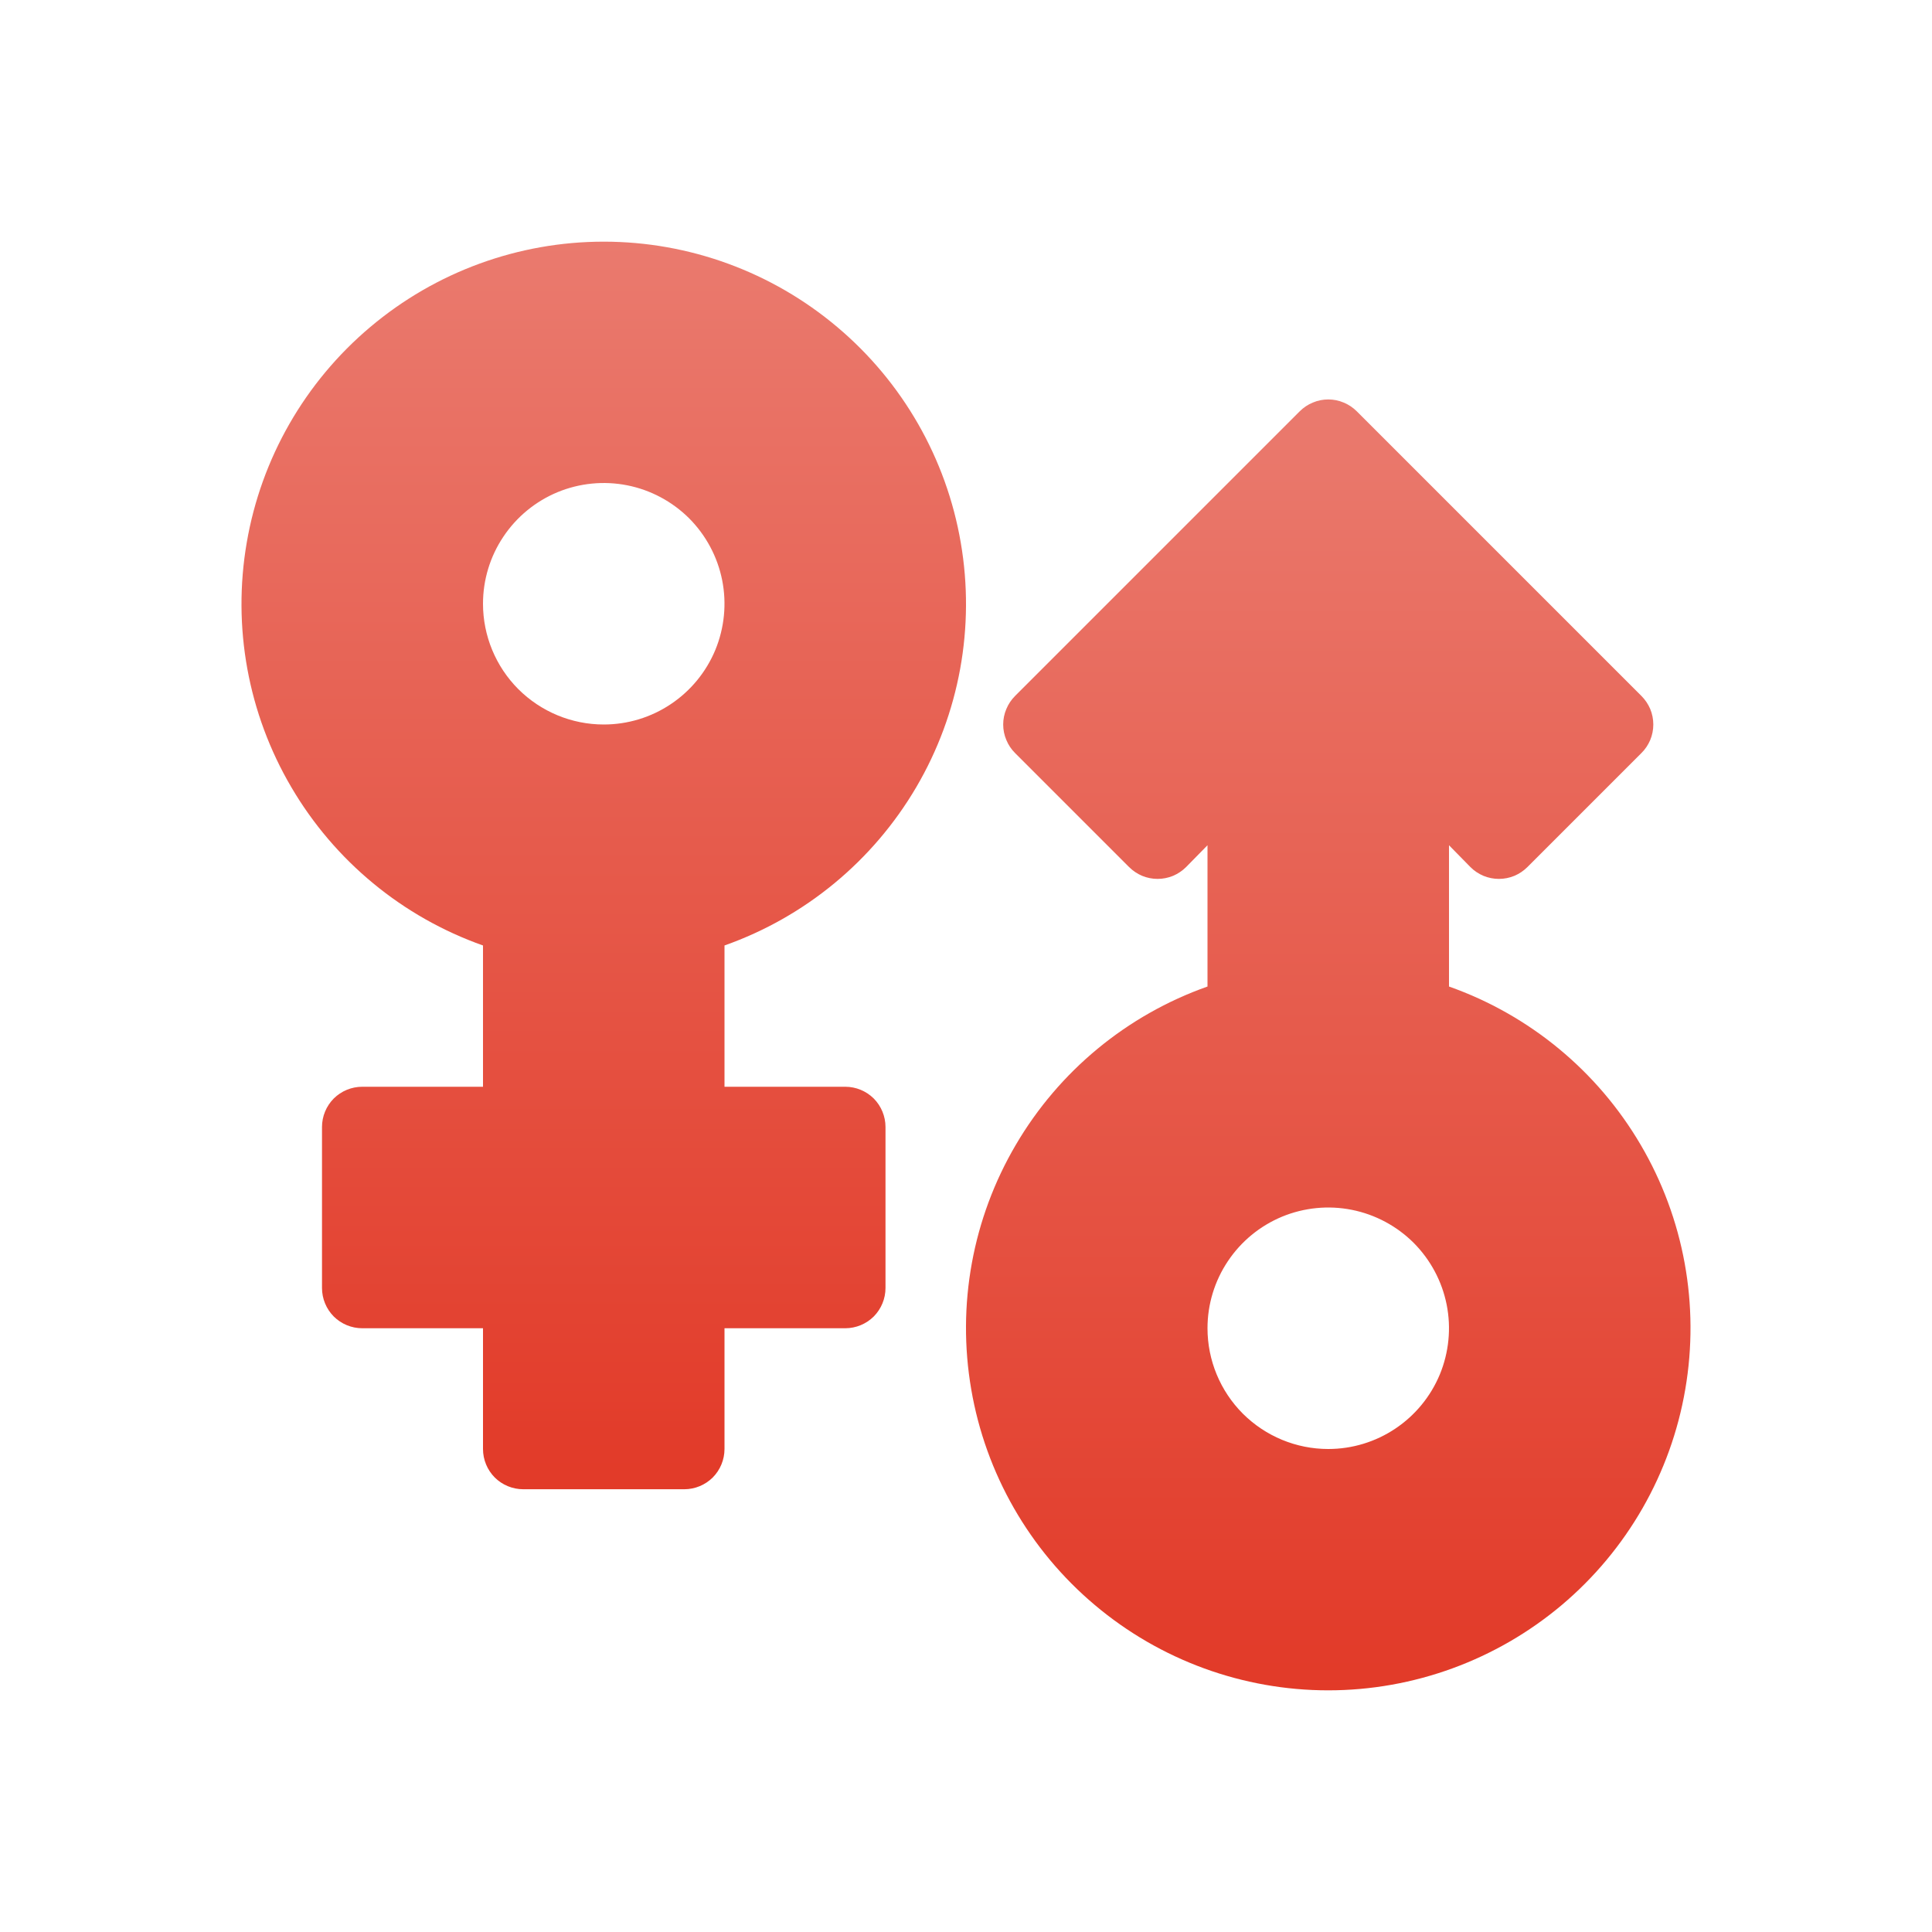
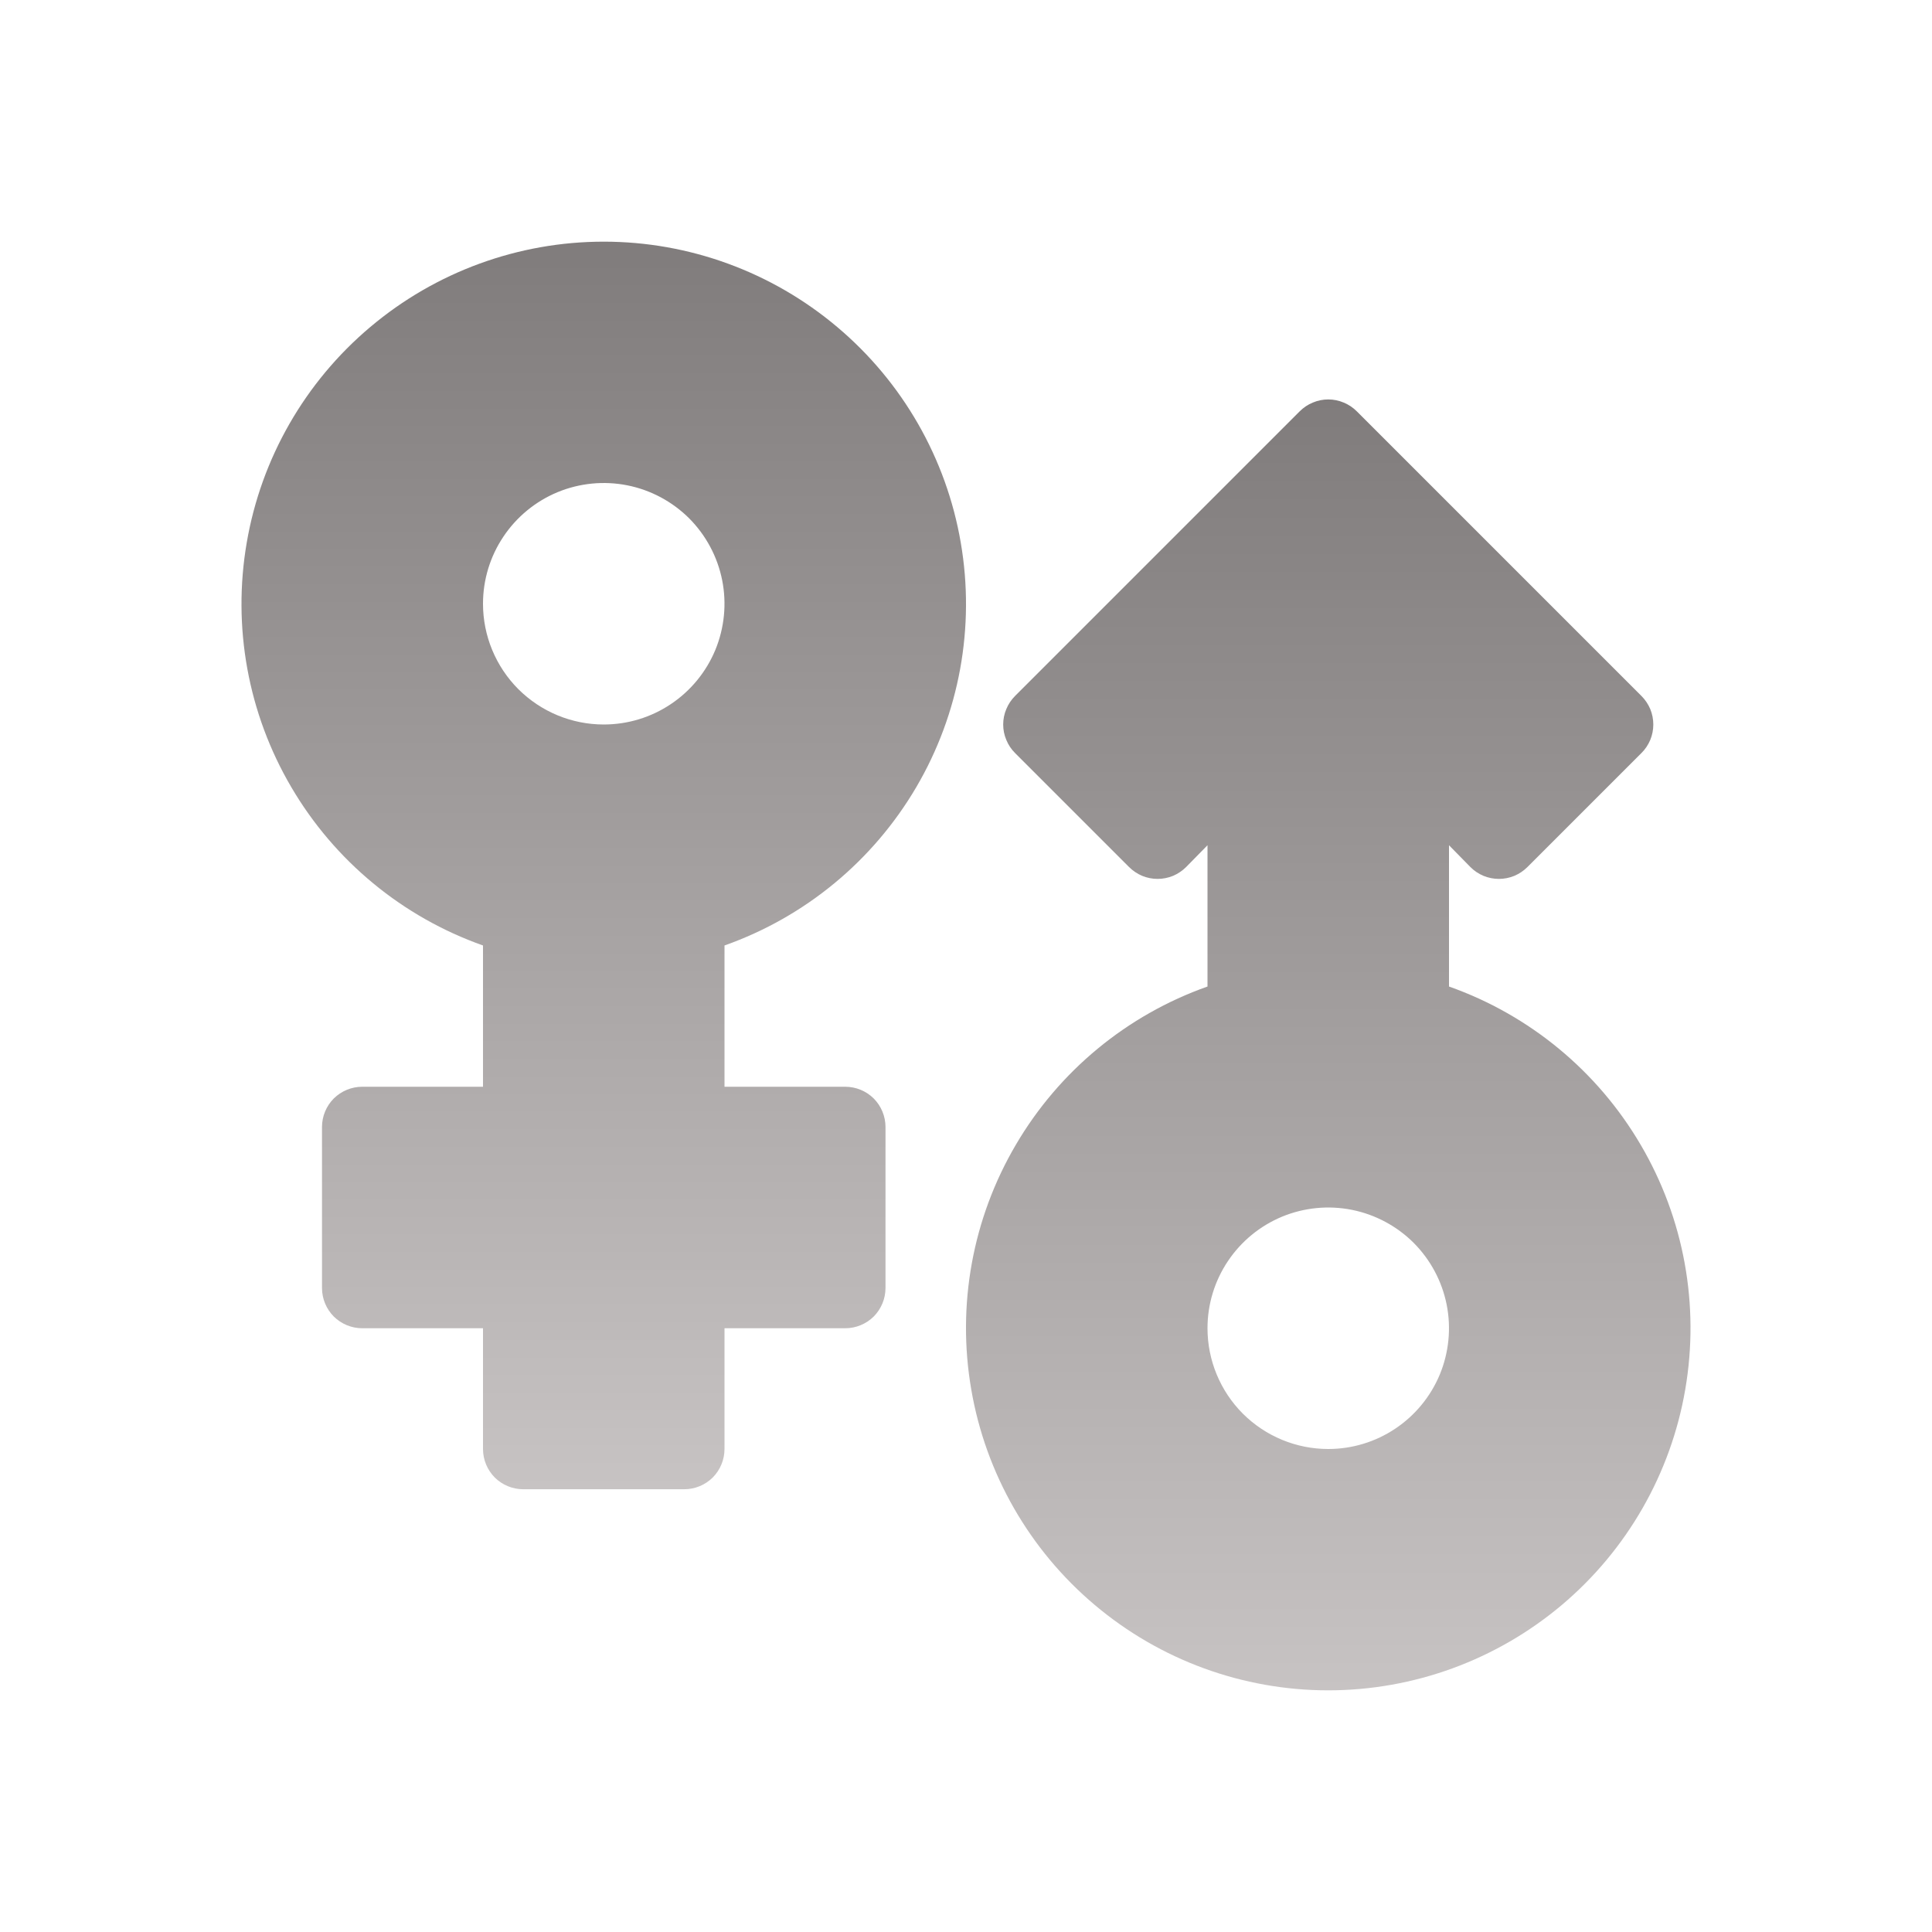
<svg xmlns="http://www.w3.org/2000/svg" width="24" height="24" viewBox="0 0 24 24" fill="none">
  <path d="M18 12.255V10.5L18.265 10.77C18.311 10.817 18.367 10.854 18.428 10.88C18.489 10.905 18.554 10.918 18.62 10.918C18.686 10.918 18.751 10.905 18.812 10.88C18.873 10.854 18.928 10.817 18.975 10.77L20.39 9.355C20.437 9.309 20.474 9.253 20.5 9.192C20.525 9.131 20.538 9.066 20.538 9C20.538 8.934 20.525 8.869 20.5 8.808C20.474 8.747 20.437 8.692 20.39 8.645L16.855 5.11C16.808 5.063 16.753 5.026 16.692 5.001C16.631 4.975 16.566 4.962 16.5 4.962C16.434 4.962 16.369 4.975 16.308 5.001C16.247 5.026 16.192 5.063 16.145 5.11L12.61 8.645C12.563 8.692 12.526 8.747 12.501 8.808C12.475 8.869 12.462 8.934 12.462 9C12.462 9.066 12.475 9.131 12.501 9.192C12.526 9.253 12.563 9.309 12.61 9.355L14.025 10.77C14.072 10.817 14.127 10.854 14.188 10.88C14.249 10.905 14.314 10.918 14.38 10.918C14.446 10.918 14.511 10.905 14.572 10.88C14.633 10.854 14.688 10.817 14.735 10.77L15 10.5V12.255C13.999 12.609 13.156 13.305 12.619 14.221C12.081 15.136 11.885 16.212 12.065 17.259C12.244 18.305 12.788 19.254 13.6 19.938C14.411 20.622 15.438 20.998 16.5 20.998C17.561 20.998 18.589 20.622 19.401 19.938C20.212 19.254 20.756 18.305 20.935 17.259C21.115 16.212 20.919 15.136 20.381 14.221C19.844 13.305 19.001 12.609 18 12.255ZM15 16.5C15 16.203 15.088 15.913 15.253 15.667C15.418 15.42 15.652 15.228 15.926 15.114C16.2 15.001 16.502 14.971 16.793 15.029C17.084 15.087 17.351 15.23 17.561 15.439C17.77 15.649 17.913 15.916 17.971 16.207C18.029 16.498 17.999 16.8 17.886 17.074C17.772 17.348 17.58 17.582 17.333 17.747C17.087 17.912 16.797 18 16.5 18C16.102 18 15.721 17.842 15.439 17.561C15.158 17.279 15 16.898 15 16.5Z" fill="url(#paint0_linear)" />
  <path d="M10.5 13.5H9V11.745C10.001 11.391 10.844 10.695 11.382 9.779C11.919 8.864 12.115 7.788 11.935 6.741C11.756 5.695 11.212 4.746 10.4 4.062C9.589 3.378 8.562 3.002 7.5 3.002C6.438 3.002 5.411 3.378 4.6 4.062C3.788 4.746 3.244 5.695 3.065 6.741C2.885 7.788 3.081 8.864 3.619 9.779C4.156 10.695 4.999 11.391 6 11.745V13.5H4.5C4.367 13.5 4.24 13.553 4.146 13.646C4.053 13.74 4 13.867 4 14V16C4 16.133 4.053 16.26 4.146 16.354C4.24 16.447 4.367 16.5 4.5 16.5H6V18C6 18.133 6.053 18.26 6.146 18.354C6.24 18.447 6.367 18.5 6.5 18.5H8.5C8.633 18.5 8.76 18.447 8.854 18.354C8.947 18.26 9 18.133 9 18V16.5H10.5C10.633 16.5 10.76 16.447 10.854 16.354C10.947 16.26 11 16.133 11 16V14C11 13.867 10.947 13.74 10.854 13.646C10.76 13.553 10.633 13.5 10.5 13.5ZM6 7.5C6 7.203 6.088 6.913 6.253 6.667C6.418 6.42 6.652 6.228 6.926 6.114C7.2 6.001 7.502 5.971 7.793 6.029C8.084 6.087 8.351 6.23 8.561 6.439C8.77 6.649 8.913 6.916 8.971 7.207C9.029 7.498 8.999 7.8 8.886 8.074C8.772 8.348 8.58 8.582 8.333 8.747C8.087 8.912 7.797 9 7.5 9C7.102 9 6.721 8.842 6.439 8.561C6.158 8.279 6 7.898 6 7.5Z" fill="url(#paint1_linear)" />
  <defs>
    <linearGradient id="paint0_linear" x1="16.5" y1="4.962" x2="16.5" y2="20.998" gradientUnits="userSpaceOnUse">
-       <stop stop-color="#EA7A6E" />
-       <stop offset="1" stop-color="#E23A28" />
+       <stop stop-color="#807c7c" />
+       <stop offset="1" stop-color="#c7c3c3" />
    </linearGradient>
    <linearGradient id="paint1_linear" x1="7.5" y1="3.002" x2="7.5" y2="18.5" gradientUnits="userSpaceOnUse">
-       <stop stop-color="#EA7A6E" />
-       <stop offset="1" stop-color="#E23A28" />
+       <stop stop-color="#807c7c" />
+       <stop offset="1" stop-color="#c7c3c3" />
    </linearGradient>
  </defs>
</svg>
